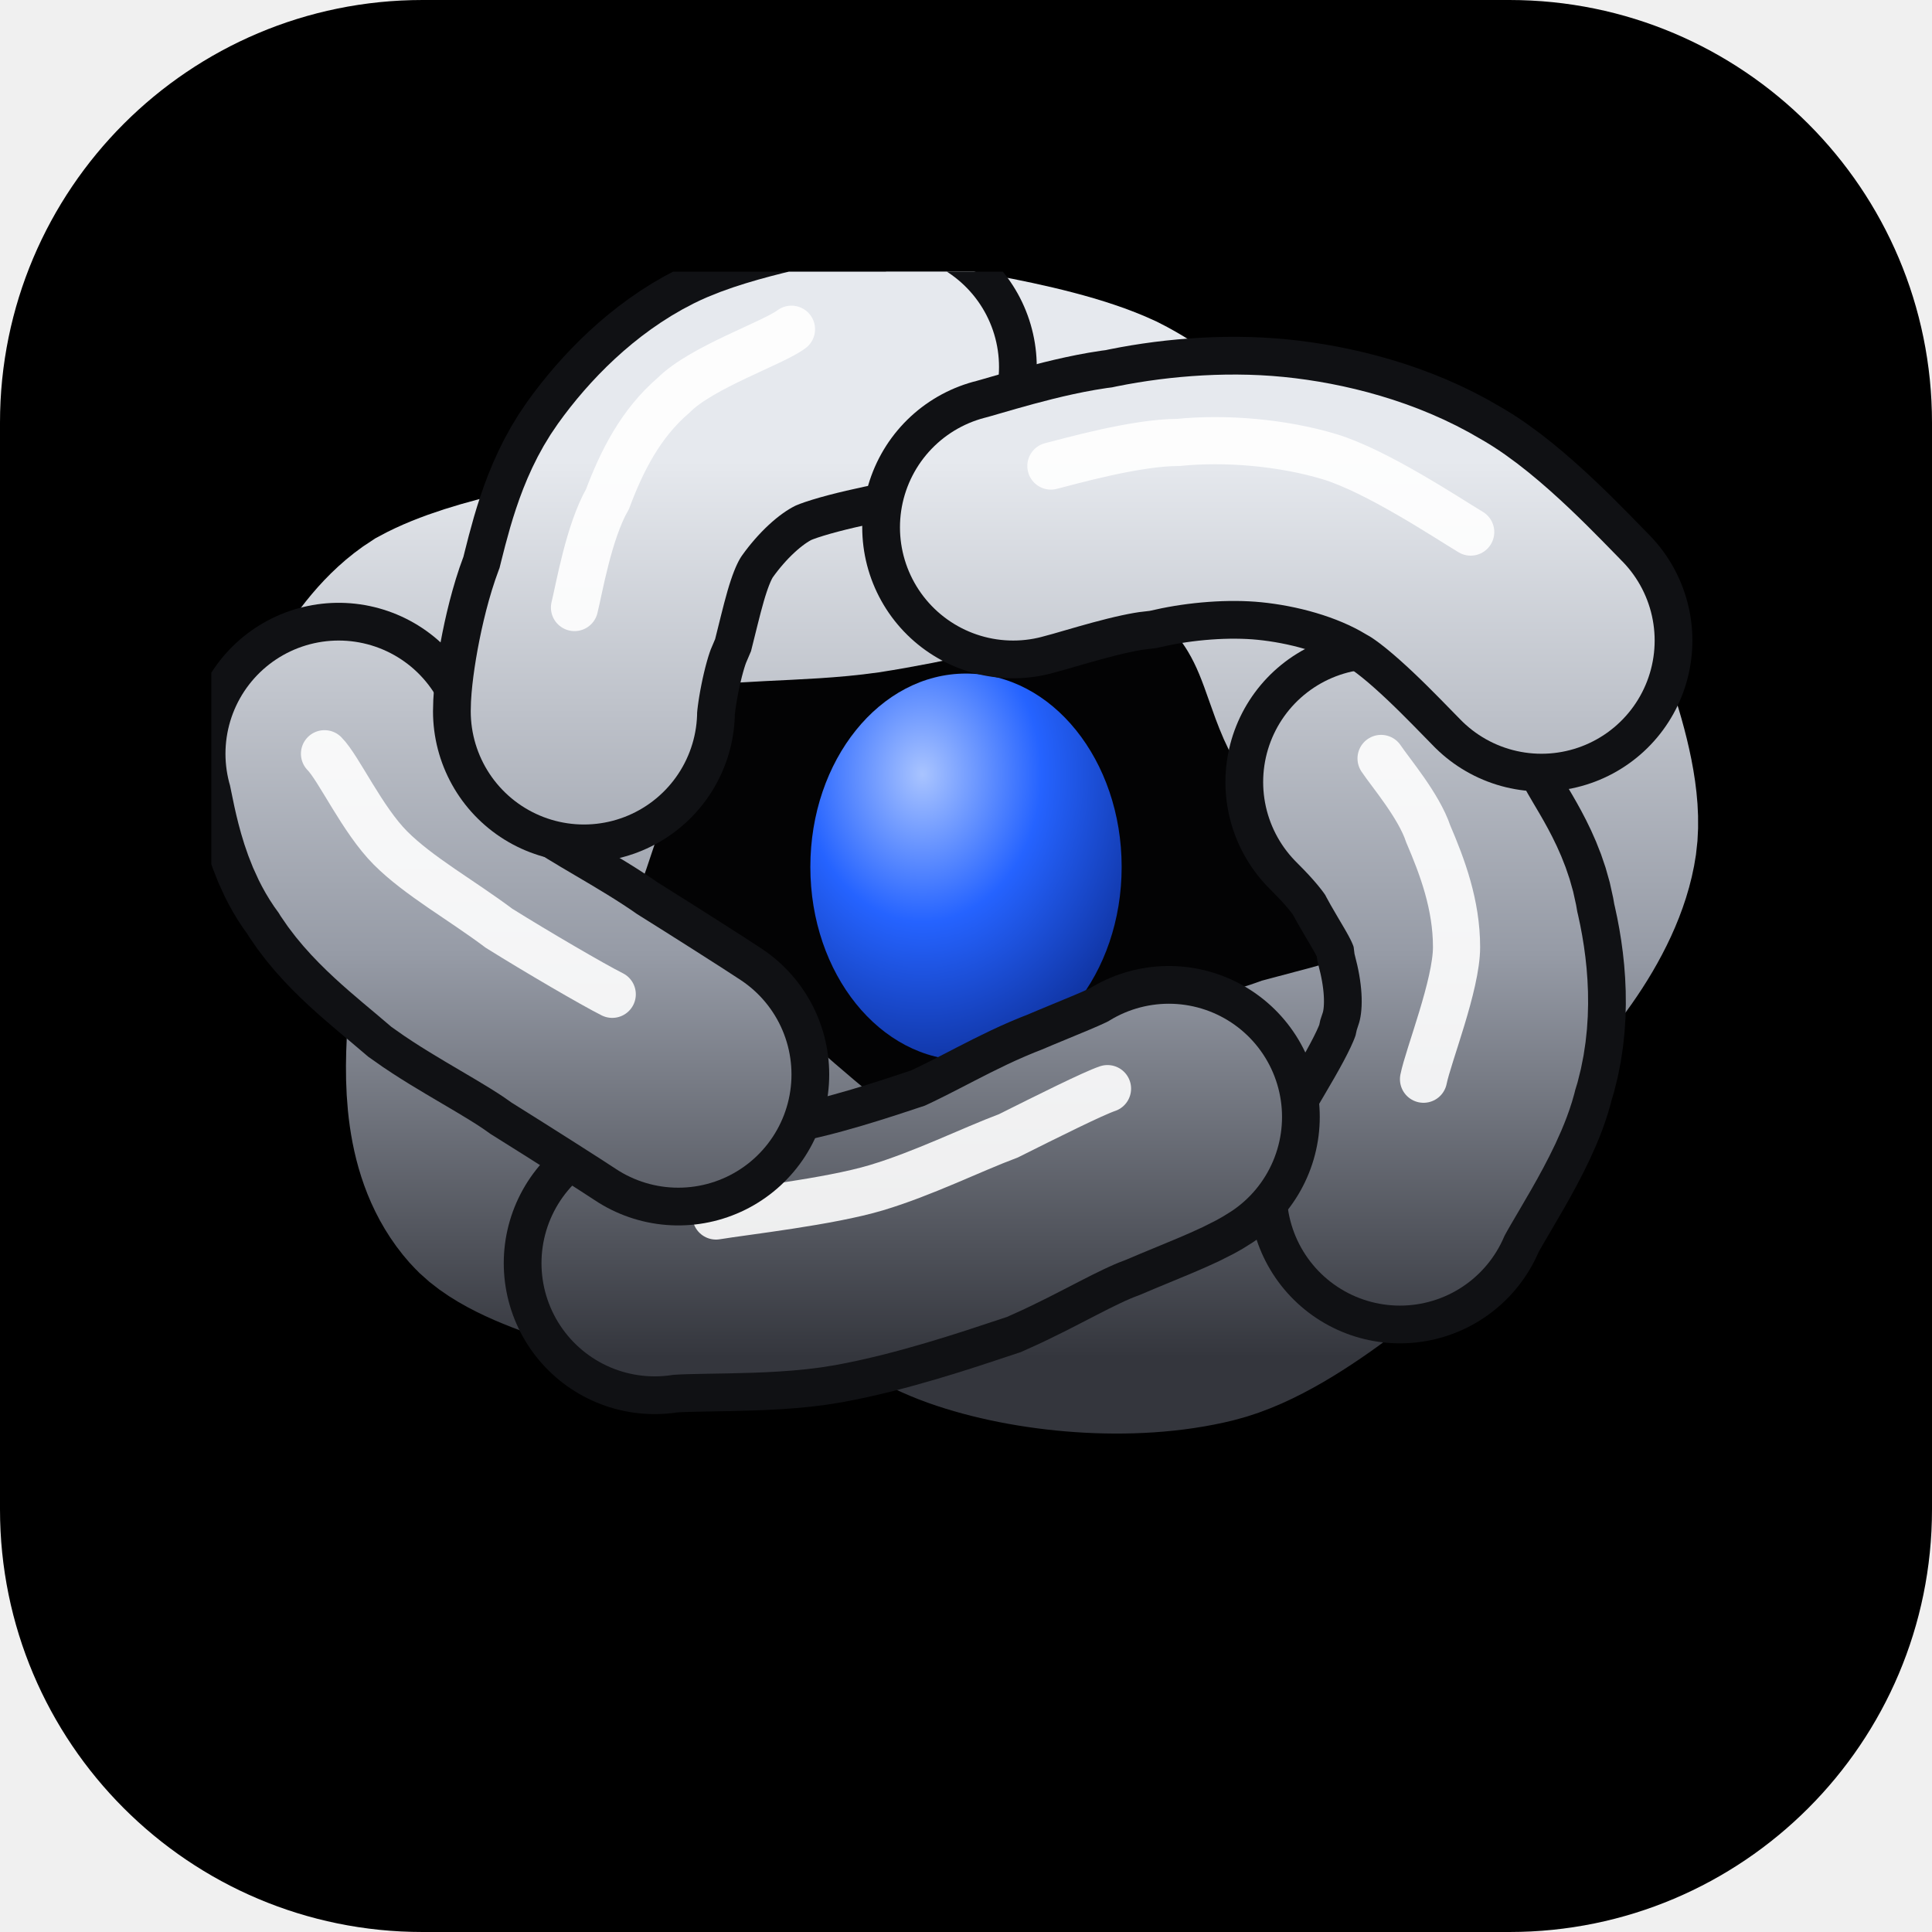
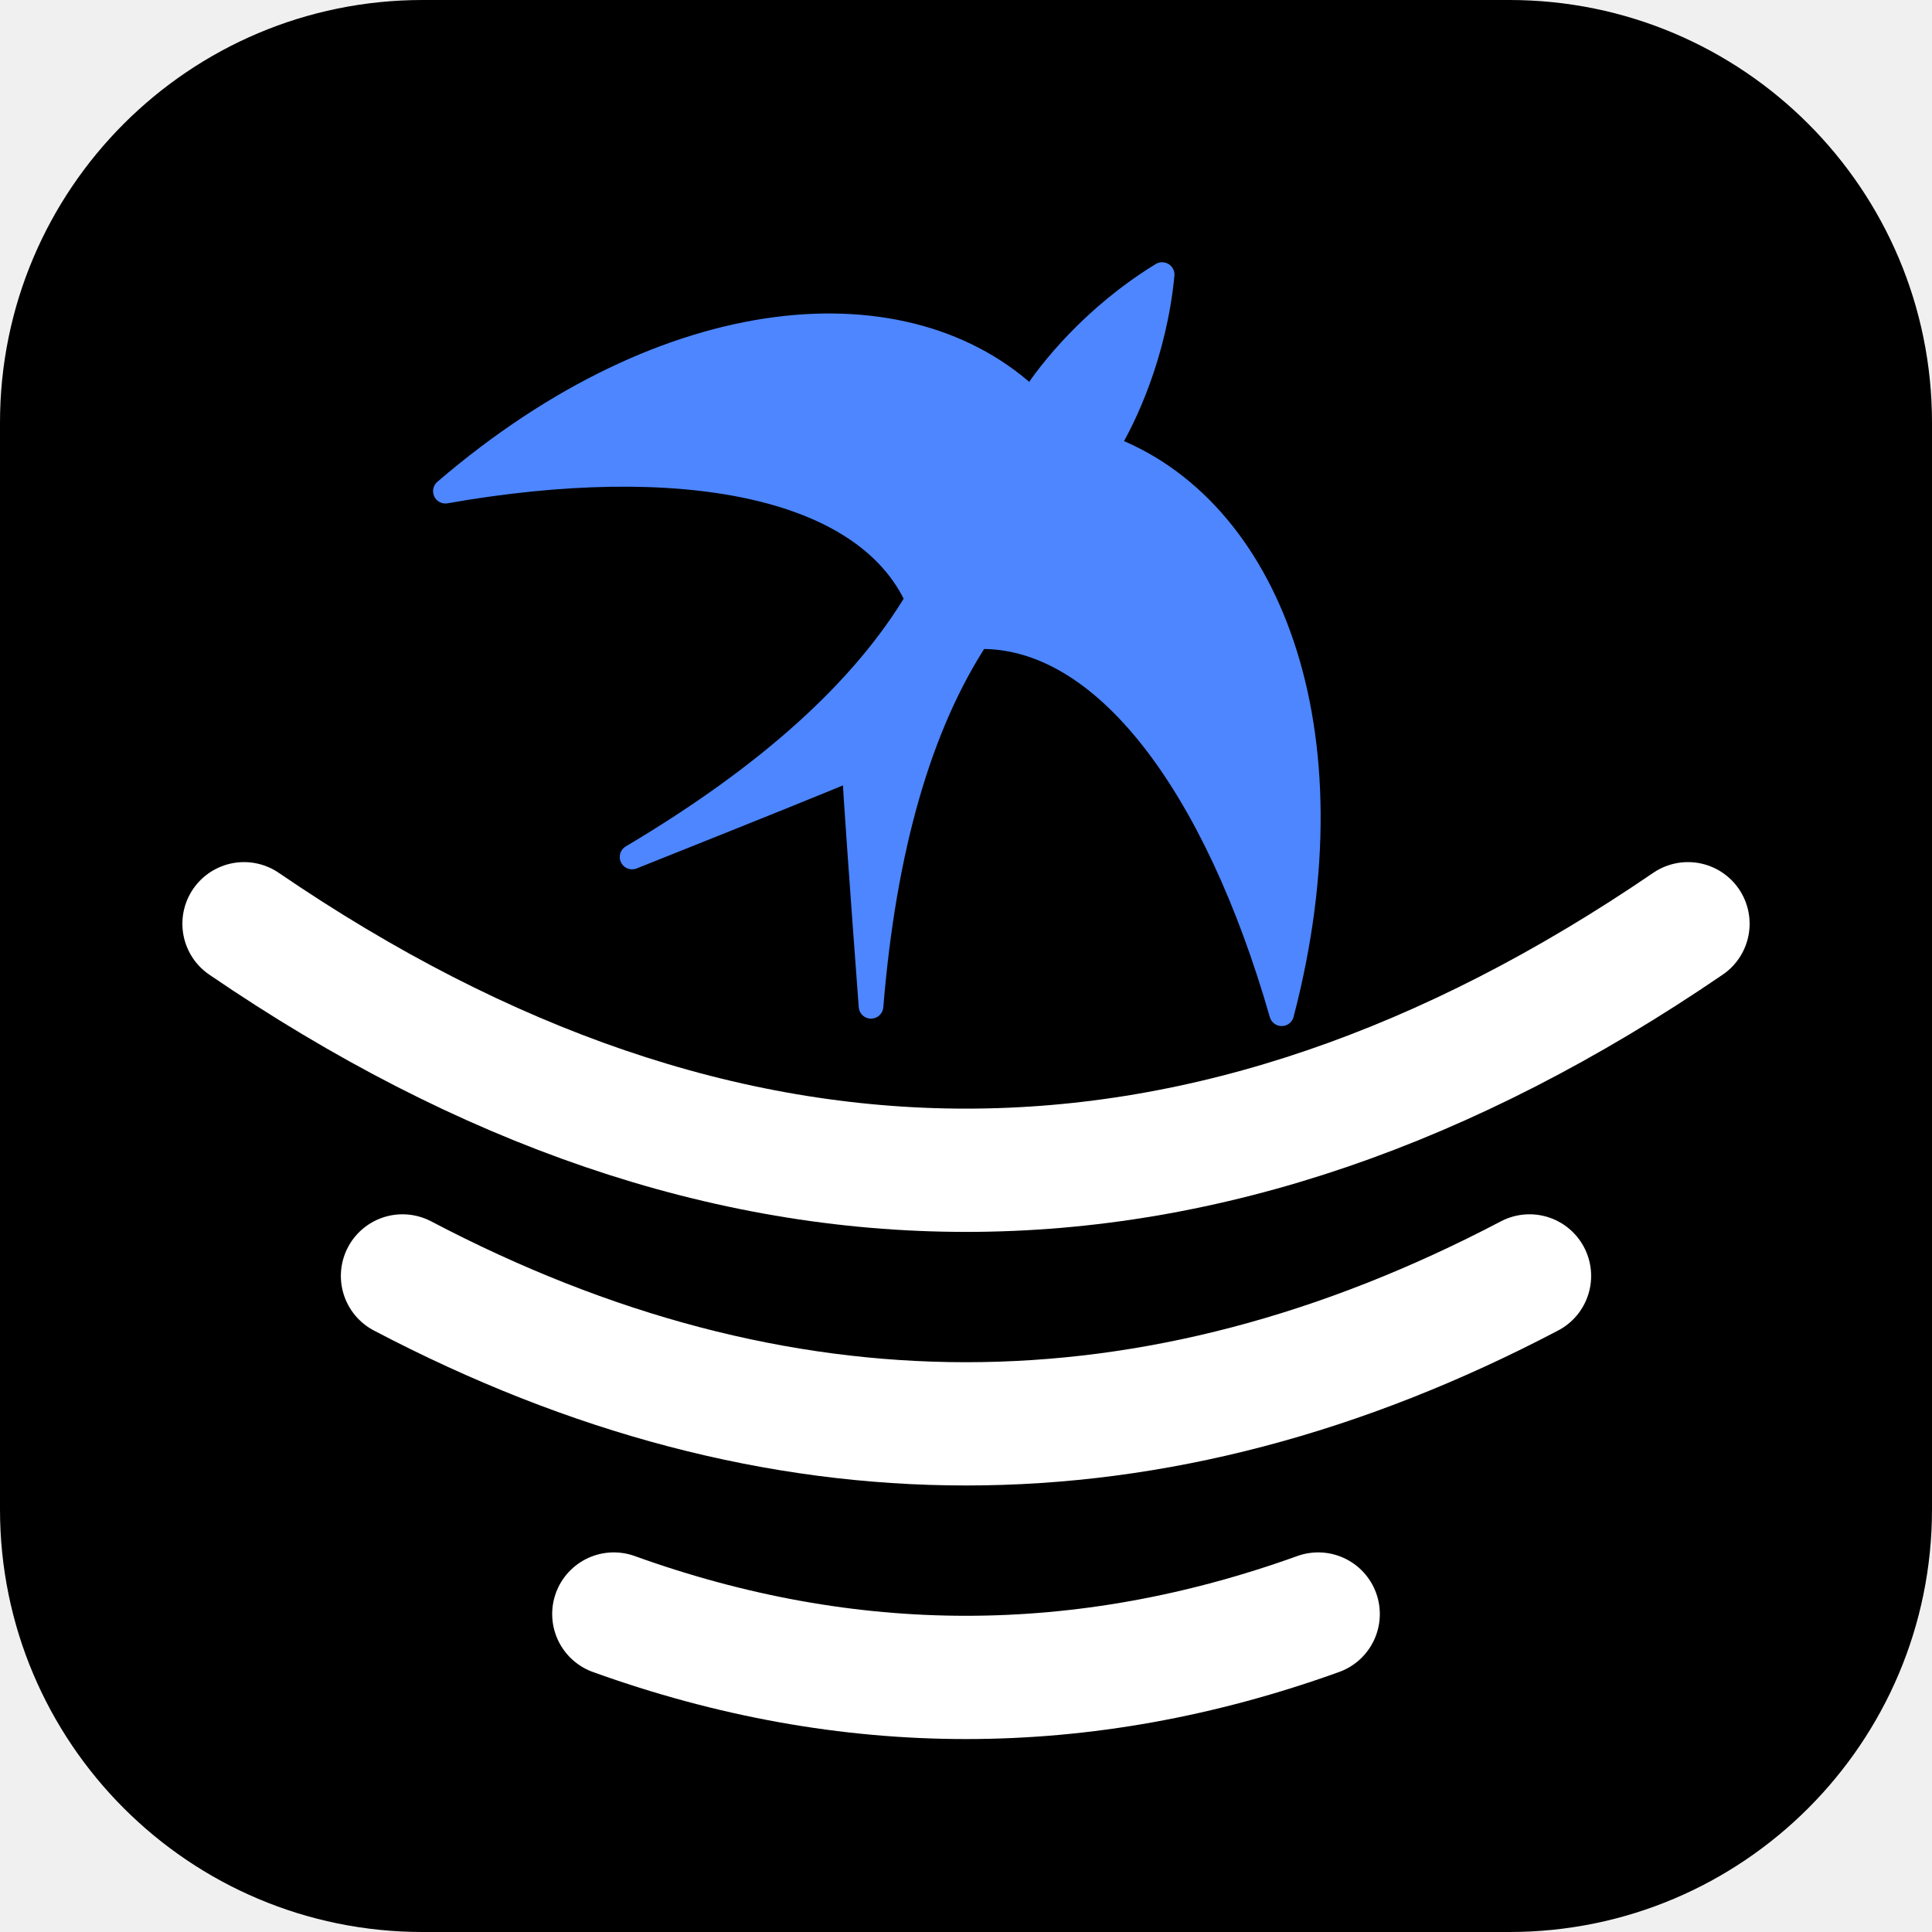
- <svg xmlns="http://www.w3.org/2000/svg" viewBox="0 0 320 320">
-   <rect width="320" height="320" rx="70" fill="#000" />
-   <svg viewBox="0 0 320 262" x="35" y="45" width="250" height="205">
-     <defs>
-       <linearGradient id="n-m" gradientUnits="userSpaceOnUse" x1="0" y1="40" x2="0" y2="230">
-         <stop offset="0" stop-color="#e6e9ee" />
-         <stop offset=".55" stop-color="#969ba6" />
-         <stop offset="1" stop-color="#34363d" />
-       </linearGradient>
-       <radialGradient id="n-g" cx=".36" cy=".26" r=".85">
-         <stop offset="0" stop-color="#a9c4ff" />
-         <stop offset=".45" stop-color="#2563ff" />
-         <stop offset="1" stop-color="#0b2a8f" />
-       </radialGradient>
-     </defs>
-     <ellipse cx="160" cy="130" rx="112" ry="85" fill="#030304" />
-     <ellipse cx="160" cy="126" rx="33" ry="41" fill="url(#n-g)" />
-     <g fill="none" stroke="url(#n-m)" stroke-width="48">
-       <path d="M255 191C248 196 227 216 211 220C195 224 174 222 160 217C146 212 135 201 125 193C114 184 101 172 96 168" />
-       <path d="M100 210C93 207 67 202 60 194C52 185 52 171 53 159C55 147 63 135 68 123C72 112 77 95 79 89" />
-       <path d="M27 105C30 100 36 84 47 77C58 71 78 68 93 65C109 62 124 63 138 61C151 59 168 55 174 53" />
-       <path d="M138 20C146 22 175 25 190 32C204 39 217 54 225 64C233 75 234 85 238 92C242 100 247 106 248 109" />
-       <path d="M279 74C281 81 293 106 291 120C289 134 276 150 266 158C256 167 241 170 230 173C219 177 205 179 200 180" />
+ <svg xmlns="http://www.w3.org/2000/svg" viewBox="0 0 32 32">
+   <style>.tile{fill:#000}.nest{stroke:#fff}.bird{fill:#4d86ff;stroke:#4d86ff}@media (prefers-color-scheme:light){.tile{fill:#fff6e9}.nest{stroke:#0d0d0f}.bird{fill:#2563ff;stroke:#2563ff}}</style>
+   <rect class="tile" width="32" height="32" rx="7" />
+   <svg x="2" y="2" width="28" height="28" viewBox="0 0 24 24">
+     <g class="nest" fill="none" stroke-width="1.75" stroke-linecap="round">
+       <path d="M1.75 11.4Q12 18.4 22.25 11.4" />
+       <path d="M4 16.4Q12 20.6 20 16.4" />
+       <path d="M7 21.2Q12 23 17 21.2" />
    </g>
-     <g fill="none">
-       <path d="M247 108C249 110 254 115 257 120C260 126 265 132 266 140C268 148 269 158 266 167C264 176 254 190 252 195" stroke="#101114" stroke-width="64" stroke-linecap="round" />
-       <path d="M247 108C249 110 254 115 257 120C260 126 265 132 266 140C268 148 269 158 266 167C264 176 254 190 252 195" stroke="url(#n-m)" stroke-width="48" stroke-linecap="round" />
-       <path d="M248 103C250 106 256 113 258 119C261 126 264 134 264 143C264 151 258 166 257 171" stroke="#fff" stroke-width="10" stroke-linecap="round" opacity=".9" />
-       <path d="M203 179C200 181 192 184 185 187C177 190 169 195 160 199C151 202 139 206 128 208C117 210 100 209 94 210" stroke="#101114" stroke-width="64" stroke-linecap="round" />
-       <path d="M203 179C200 181 192 184 185 187C177 190 169 195 160 199C151 202 139 206 128 208C117 210 100 209 94 210" stroke="url(#n-m)" stroke-width="48" stroke-linecap="round" />
-       <path d="M190 173C187 174 177 179 169 183C161 186 151 191 141 194C131 197 113 199 107 200" stroke="#fff" stroke-width="10" stroke-linecap="round" opacity=".9" />
-       <path d="M99 170C96 168 85 161 77 156C70 151 60 146 53 141C46 135 38 129 34 122C29 116 28 105 27 102" stroke="#101114" stroke-width="64" stroke-linecap="round" />
-       <path d="M99 170C96 168 85 161 77 156C70 151 60 146 53 141C46 135 38 129 34 122C29 116 28 105 27 102" stroke="url(#n-m)" stroke-width="48" stroke-linecap="round" />
-       <path d="M85 153C81 151 69 144 61 139C53 133 44 128 38 122C32 116 27 105 24 102" stroke="#fff" stroke-width="10" stroke-linecap="round" opacity=".9" />
-       <path d="M79 93C79 89 81 77 84 70C86 62 88 53 93 46C98 39 105 32 113 28C121 24 138 21 143 20" stroke="#101114" stroke-width="64" stroke-linecap="round" />
-       <path d="M79 93C79 89 81 77 84 70C86 62 88 53 93 46C98 39 105 32 113 28C121 24 138 21 143 20" stroke="url(#n-m)" stroke-width="48" stroke-linecap="round" />
-       <path d="M77 71C78 67 80 55 84 48C87 40 91 32 98 26C104 20 119 15 123 12" stroke="#fff" stroke-width="10" stroke-linecap="round" opacity=".9" />
-       <path d="M170 54C174 53 186 49 195 48C204 46 215 45 225 46C235 47 247 50 257 56C266 61 278 74 282 78" stroke="#101114" stroke-width="64" stroke-linecap="round" />
-       <path d="M170 54C174 53 186 49 195 48C204 46 215 45 225 46C235 47 247 50 257 56C266 61 278 74 282 78" stroke="url(#n-m)" stroke-width="48" stroke-linecap="round" />
-       <path d="M178 41C182 40 196 36 205 36C215 35 227 36 237 39C247 42 262 52 267 55" stroke="#fff" stroke-width="10" stroke-linecap="round" opacity=".9" />
-     </g>
+     <path class="bird" stroke-width=".7" stroke-linejoin="round" transform="translate(12.4 6) rotate(-58) scale(.5)" d="M9 0C7-1 5-1.25 4-1.25 5-6 1-11.5-7-14-2.5-9-.5-4-2.5-1Q-7-.9-13-4-8.5-.7-7.5 0-8.5.7-13 4-7 .9-2.5 1C-.5 4-2.5 9-7 14 1 11.5 5 6 4 1.25 5 1.25 7 1 9 0Z" />
  </svg>
</svg>
